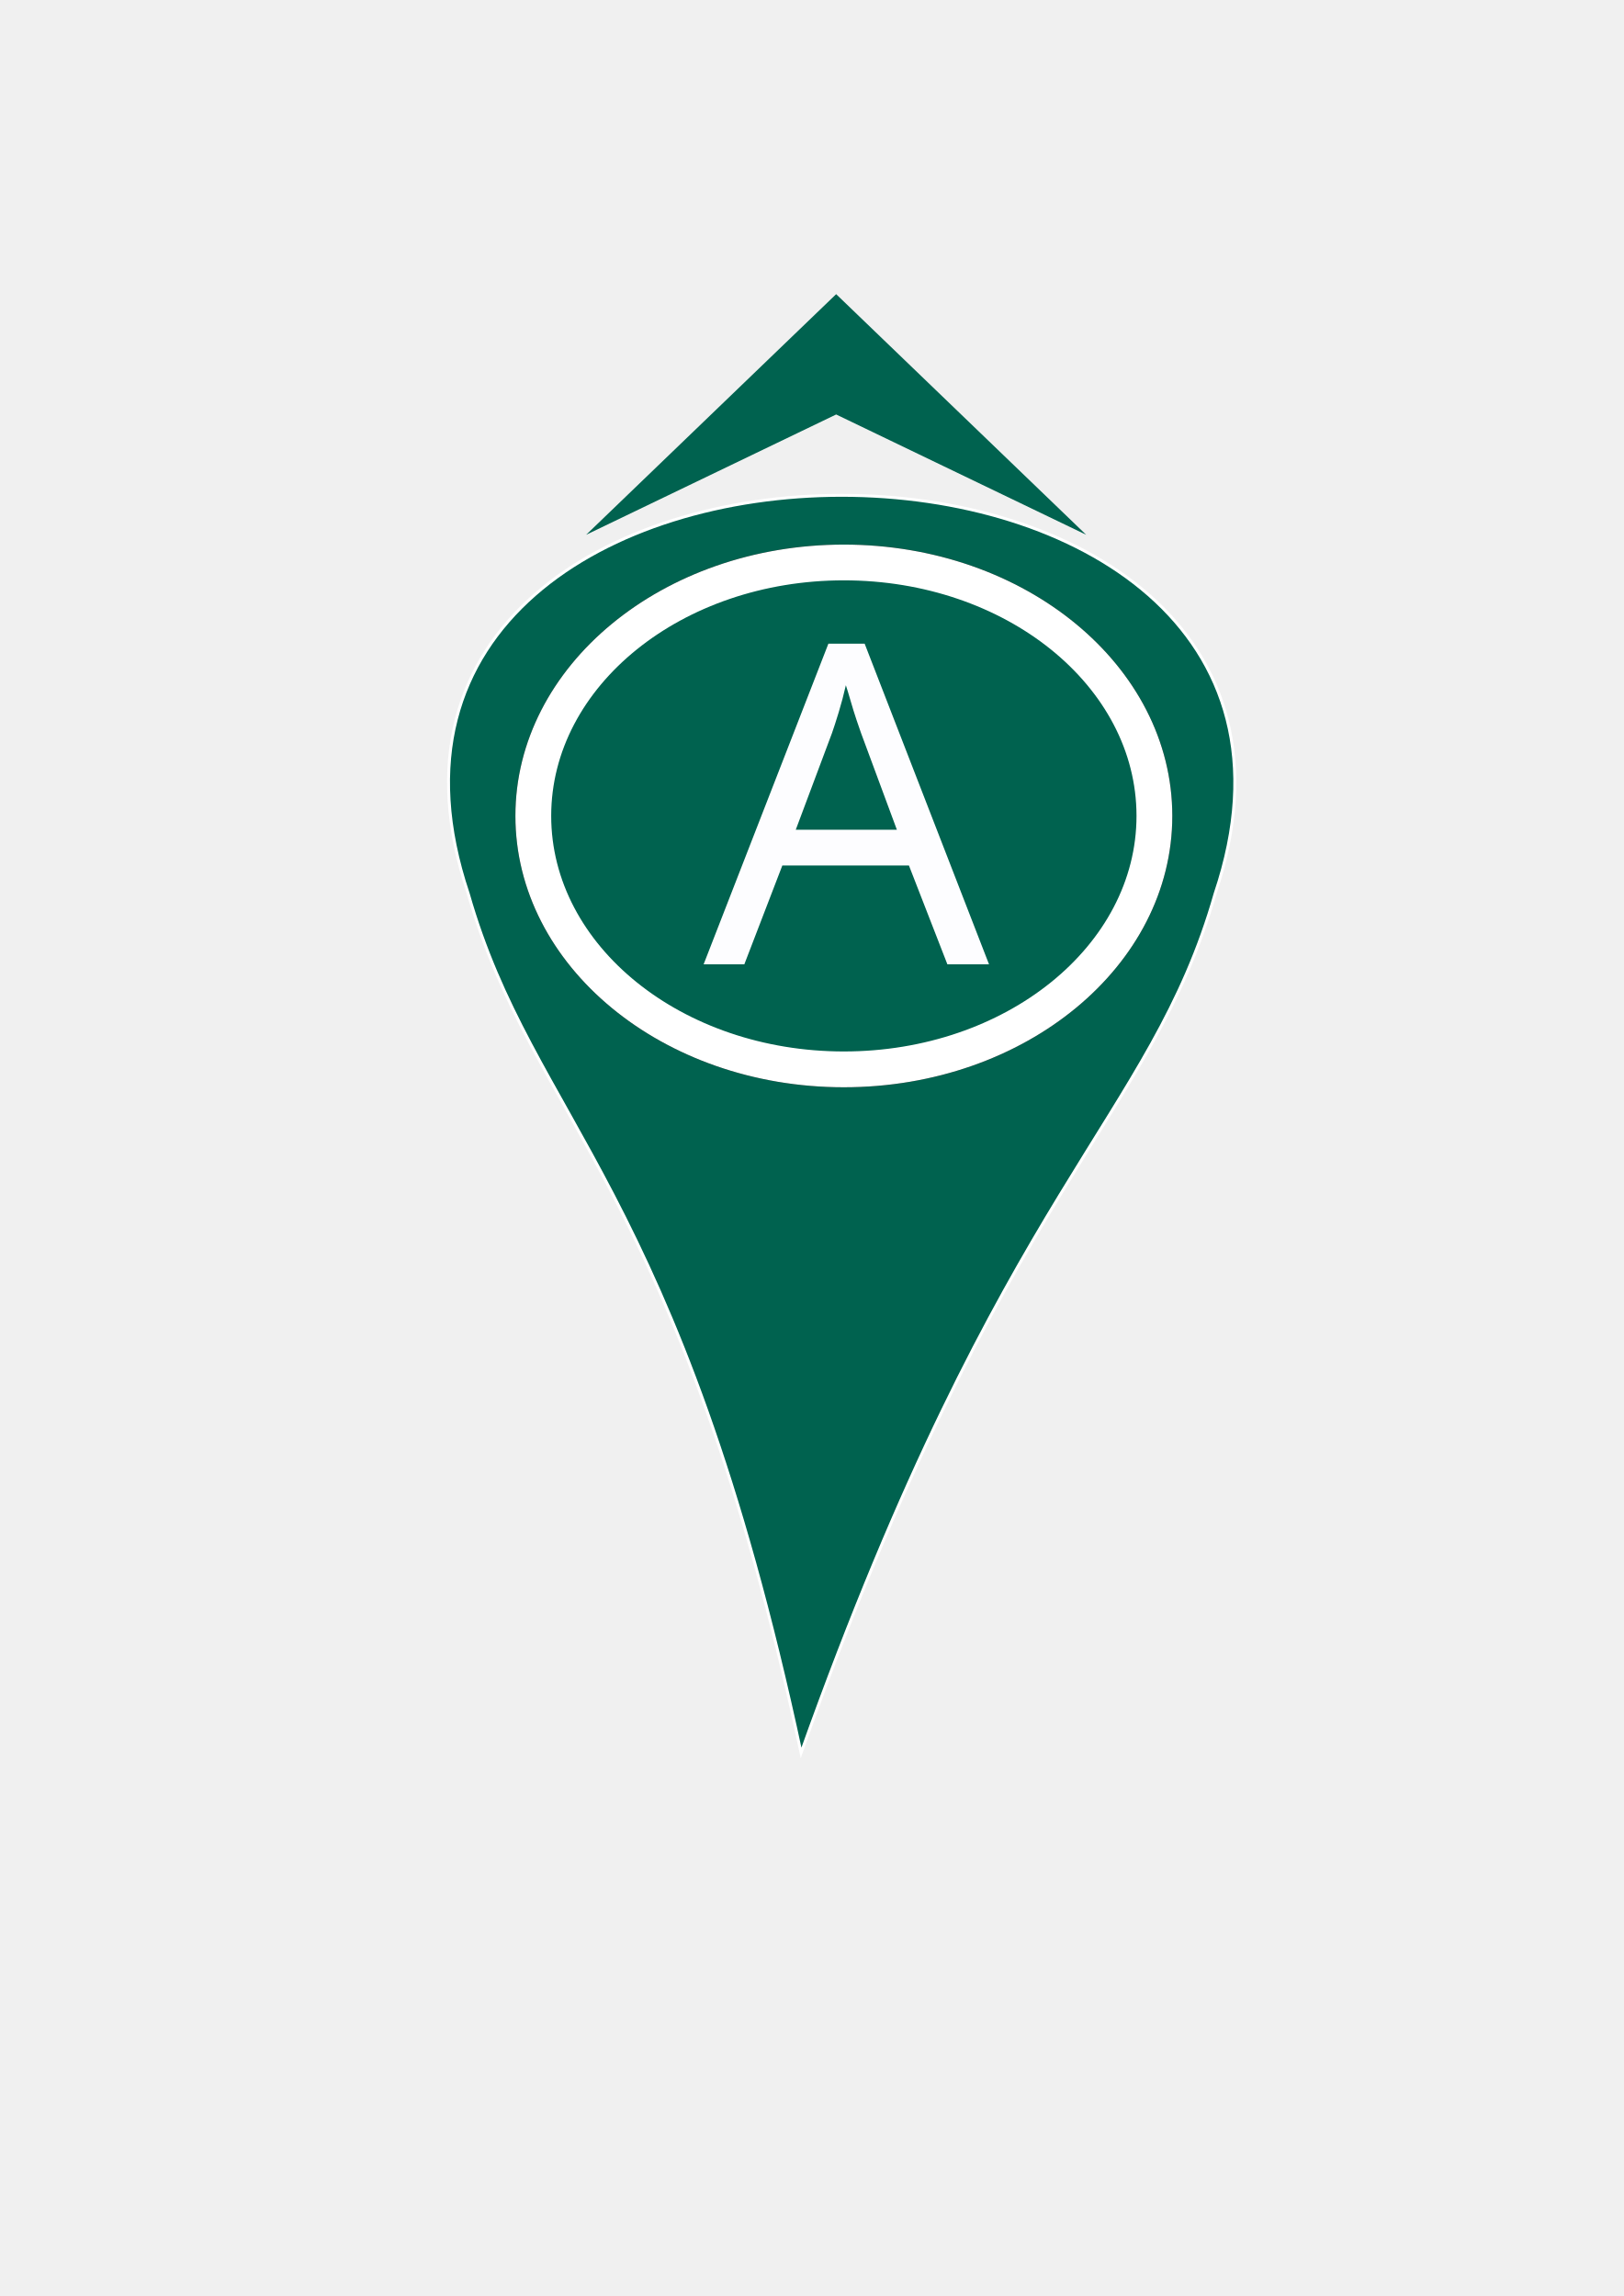
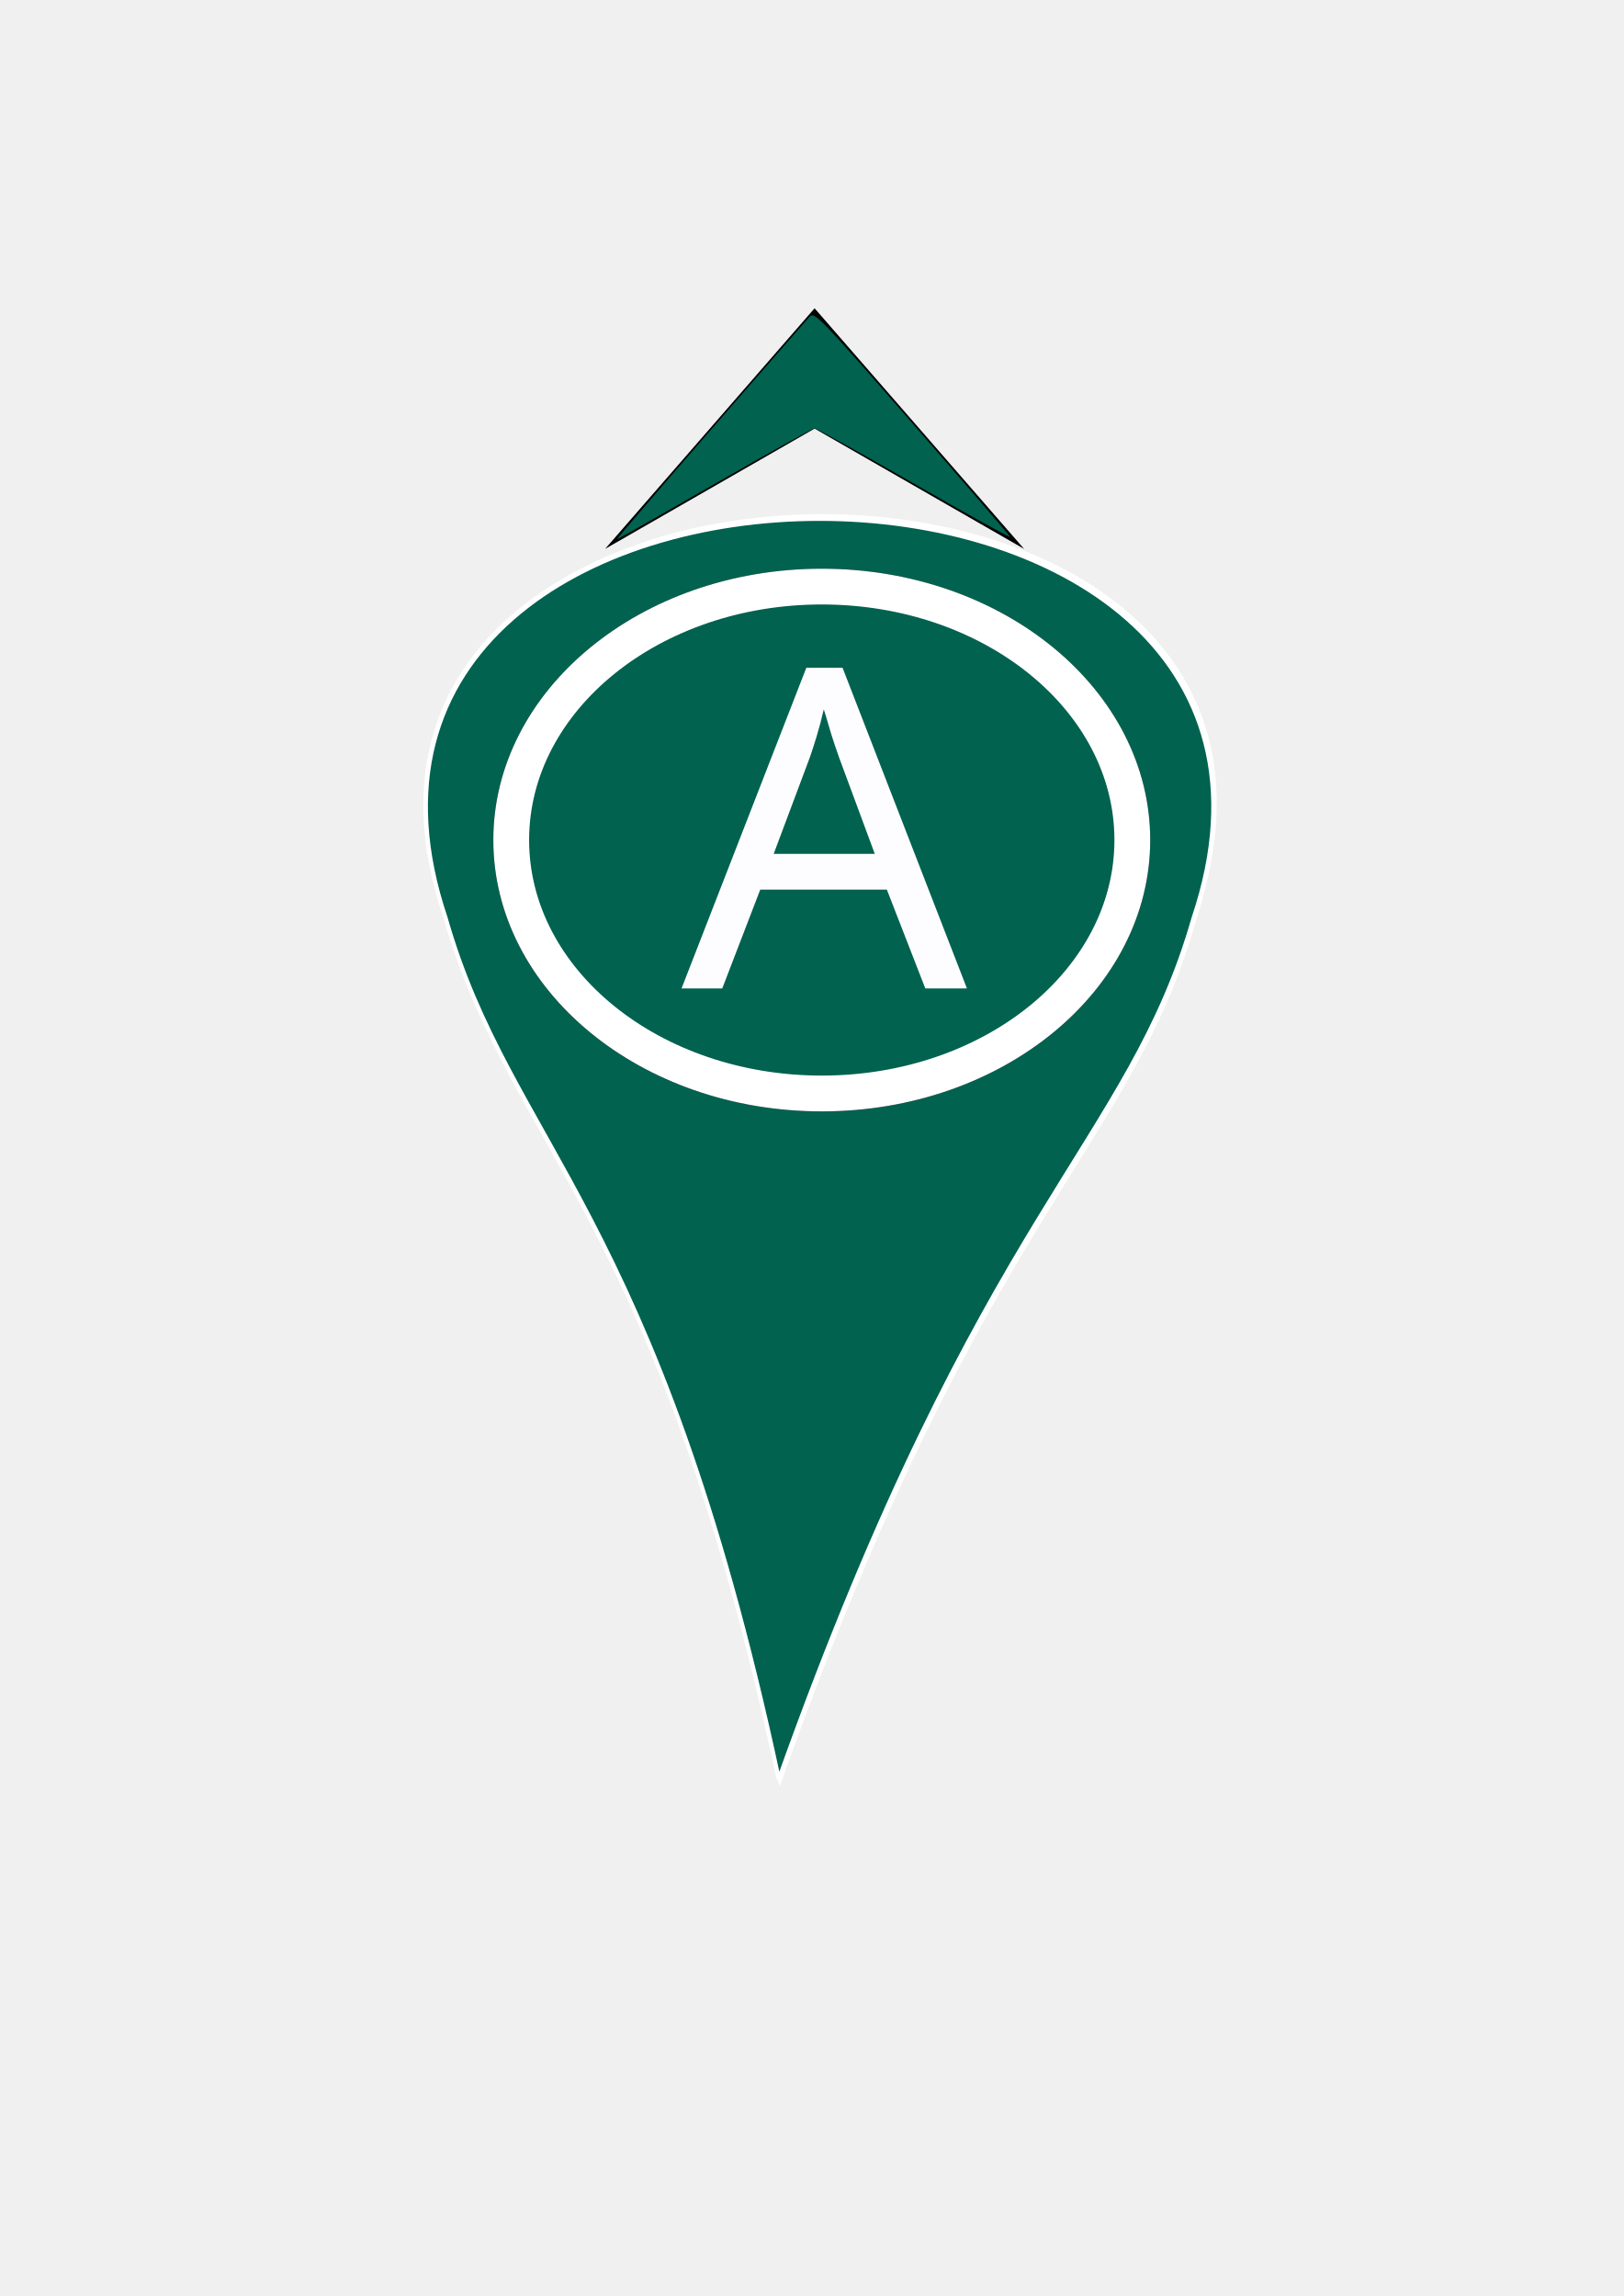
- <svg xmlns="http://www.w3.org/2000/svg" width="744.094" height="1052.362" id="svg3011" version="1.1">
-   <defs id="defs3013" />
-   <g id="layer1">
-     <g id="dp_group001" transform="translate(-169.3177,116.2232)">
-       <path style="fill:#00624f;fill-rule:evenodd;stroke:#ffffff;stroke-width:1.333" id="dp_path002" d="M 536.427,687.189 C 480.611,426.512 413.632,397.548 383.863,293.277 302,49.979 808.064,49.979 726.201,293.277 696.432,397.548 629.453,426.512 536.427,687.189 z" />
-       <path style="fill:#ffffff;fill-rule:evenodd;stroke:#000000;stroke-width:1.333" id="dp_path003" d="m 556.031,134.053 c 82.76,0 149.849,55.383 149.849,123.702 0,68.318 -67.089,123.701 -149.849,123.701 -82.76,0 -149.85,-55.383 -149.85,-123.701 0,-68.319 67.09,-123.702 149.85,-123.702 z" />
-       <path style="fill:#ffffff;fill-rule:evenodd;stroke:#ffffff;stroke-width:1.333" id="dp_path004" d="m 556.031,134.053 c 82.76,0 149.849,55.383 149.849,123.702 0,68.318 -67.089,123.701 -149.849,123.701 -82.76,0 -149.85,-55.383 -149.85,-123.701 0,-68.319 67.09,-123.702 149.85,-123.702 z" />
-       <path style="fill:#00624f;fill-rule:evenodd;stroke:#ffffff;stroke-width:1.333" id="dp_path005" d="m 556.029,149.109 c 74.438,0 134.78,48.638 134.78,108.634 0,59.996 -60.342,108.633 -134.78,108.633 -74.437,0 -134.78,-48.637 -134.78,-108.633 0,-59.996 60.343,-108.634 134.78,-108.634 z" />
-       <text style="font-size:205px;font-weight:400;fill:#fdfdff;font-family:Arial Unicode MS" id="dp_text001" transform="translate(491.761,325.78)" xml:space="preserve" font-size="205" font-weight="400" x="0" y="0">A </text>
+ <svg xmlns="http://www.w3.org/2000/svg" width="744.094" height="1052.362" id="svg3007" version="1.1">
+   <defs id="defs3009" />
+   <g id="dp_group001-7" transform="translate(-179.032,129.3661)">
+     <path style="fill:#008ed2;fill-rule:evenodd;stroke:#ffffff;stroke-width:1.333" id="dp_path002-6" d="M 536.427,687.189 C 480.611,426.512 413.632,397.548 383.863,293.277 302,49.979 808.064,49.979 726.201,293.277 696.432,397.548 629.453,426.512 536.427,687.189 z" />
+     <path style="fill:#ffffff;fill-rule:evenodd;stroke:#000000;stroke-width:1.333" id="dp_path003-1" d="m 556.031,134.053 c 82.76,0 149.849,55.383 149.849,123.702 0,68.318 -67.089,123.701 -149.849,123.701 -82.76,0 -149.85,-55.383 -149.85,-123.701 0,-68.319 67.09,-123.702 149.85,-123.702 z" />
+     <path style="fill:#ffffff;fill-rule:evenodd;stroke:#ffffff;stroke-width:1.333" id="dp_path004-4" d="m 556.031,134.053 c 82.76,0 149.849,55.383 149.849,123.702 0,68.318 -67.089,123.701 -149.849,123.701 -82.76,0 -149.85,-55.383 -149.85,-123.701 0,-68.319 67.09,-123.702 149.85,-123.702 z" />
+     <path style="fill:#008ed2;fill-rule:evenodd;stroke:#ffffff;stroke-width:1.333" id="dp_path005-2" d="m 556.029,149.109 c 74.438,0 134.78,48.638 134.78,108.634 0,59.996 -60.342,108.633 -134.78,108.633 -74.437,0 -134.78,-48.637 -134.78,-108.633 0,-59.996 60.343,-108.634 134.78,-108.634 z" />
+     <text style="font-size:205px;font-weight:400;fill:#fdfdff;font-family:Arial Unicode MS" id="dp_text001-3" transform="translate(491.761,325.78)" xml:space="preserve" font-size="205" font-weight="400" x="0" y="0">B </text>
+   </g>
+   <g id="layer17">
+     <g id="dp_group001-8" transform="translate(-178.8512,126.7933)">
+       <path style="fill:#724b48;fill-rule:evenodd;stroke:#ffffff;stroke-width:1.333" id="dp_path002-29" d="M 536.427,687.189 C 480.611,426.512 413.632,397.548 383.863,293.277 302,49.979 808.064,49.979 726.201,293.277 696.432,397.548 629.453,426.512 536.427,687.189 z" />
+       <path style="fill:#ffffff;fill-rule:evenodd;stroke:#000000;stroke-width:1.333" id="dp_path003-13" d="m 556.031,134.053 c 82.76,0 149.849,55.383 149.849,123.702 0,68.318 -67.089,123.701 -149.849,123.701 -82.76,0 -149.85,-55.383 -149.85,-123.701 0,-68.319 67.09,-123.702 149.85,-123.702 z" />
+       <path style="fill:#ffffff;fill-rule:evenodd;stroke:#ffffff;stroke-width:1.333" id="dp_path004-59" d="m 556.031,134.053 c 82.76,0 149.849,55.383 149.849,123.702 0,68.318 -67.089,123.701 -149.849,123.701 -82.76,0 -149.85,-55.383 -149.85,-123.701 0,-68.319 67.09,-123.702 149.85,-123.702 z" />
+       <path style="fill:#724b48;fill-rule:evenodd;stroke:#ffffff;stroke-width:1.333" id="dp_path005-8" d="m 556.029,149.109 c 74.438,0 134.78,48.638 134.78,108.634 0,59.996 -60.342,108.633 -134.78,108.633 -74.437,0 -134.78,-48.637 -134.78,-108.633 0,-59.996 60.343,-108.634 134.78,-108.634 z" />
+       <text style="font-size:203px;font-weight:400;fill:#fdfdff;font-family:Arial Unicode MS" id="dp_text001-4" transform="translate(495.761,329.389)" xml:space="preserve" font-size="203" font-weight="400" x="0" y="0.001">F </text>
    </g>
-     <path style="fill:#00624f;fill-opacity:1" d="M 383.185,134.829 497.757,245.115 383.185,189.972 268.614,245.115 383.185,134.829 z" id="path3" />
+   </g>
+   <g id="layer16">
+     <path d="m 358.162,812.71 c -55.816,-260.677 -122.795,-289.641 -152.564,-393.912 -81.863,-243.298 424.201,-243.298 342.338,0 -29.769,104.271 -96.748,133.235 -189.774,393.912 z" id="dp_path002-4" style="fill:#e0bc38;fill-opacity:1;fill-rule:evenodd;stroke:#ffffff;stroke-width:1.333" />
+     <path d="m 377.766,257.574 c 82.76,0 149.849,55.383 149.849,123.702 0,68.318 -67.089,123.701 -149.849,123.701 -82.76,0 -149.85,-55.383 -149.85,-123.701 0,-68.319 67.09,-123.702 149.85,-123.702 z" id="dp_path003-9" style="fill:#ffffff;fill-rule:evenodd;stroke:#000000;stroke-width:1.333" />
+     <path d="m 377.766,257.574 c 82.76,0 149.849,55.383 149.849,123.702 0,68.318 -67.089,123.701 -149.849,123.701 -82.76,0 -149.85,-55.383 -149.85,-123.701 0,-68.319 67.09,-123.702 149.85,-123.702 z" id="dp_path004-63" style="fill:#ffffff;fill-rule:evenodd;stroke:#ffffff;stroke-width:1.333" />
+     <path d="m 377.764,272.63 c 74.438,0 134.78,48.638 134.78,108.634 0,59.996 -60.342,108.633 -134.78,108.633 -74.437,0 -134.78,-48.637 -134.78,-108.633 0,-59.996 60.343,-108.634 134.78,-108.634 z" id="dp_path005-7" style="fill:#e0bc38;fill-opacity:1;fill-rule:evenodd;stroke:#ffffff;stroke-width:1.333" />
+     <text y="448.912" x="309.496" font-weight="400" font-size="203" xml:space="preserve" id="dp_text001-8" style="font-size:203px;font-weight:400;fill:#fdfdff;font-family:Arial Unicode MS">E </text>
+   </g>
+   <g id="layer15">
+     <g id="dp_group001-0" transform="translate(-178.8512,126.4502)">
+       <path style="fill:#ee3337;fill-rule:evenodd;stroke:#ffffff;stroke-width:1.333" id="dp_path002-61" d="M 536.427,687.189 C 480.611,426.512 413.632,397.548 383.863,293.277 302,49.979 808.064,49.979 726.201,293.277 696.432,397.548 629.453,426.512 536.427,687.189 z" />
+       <path style="fill:#ffffff;fill-rule:evenodd;stroke:#000000;stroke-width:1.333" id="dp_path003-3" d="m 556.031,134.053 c 82.76,0 149.849,55.383 149.849,123.702 0,68.318 -67.089,123.701 -149.849,123.701 -82.76,0 -149.85,-55.383 -149.85,-123.701 0,-68.319 67.09,-123.702 149.85,-123.702 z" />
+       <path style="fill:#ffffff;fill-rule:evenodd;stroke:#ffffff;stroke-width:1.333" id="dp_path004-8" d="m 556.031,134.053 c 82.76,0 149.849,55.383 149.849,123.702 0,68.318 -67.089,123.701 -149.849,123.701 -82.76,0 -149.85,-55.383 -149.85,-123.701 0,-68.319 67.09,-123.702 149.85,-123.702 z" />
+       <path style="fill:#ee3337;fill-rule:evenodd;stroke:#ffffff;stroke-width:1.333" id="dp_path005-9" d="m 556.029,149.109 c 74.438,0 134.78,48.638 134.78,108.634 0,59.996 -60.342,108.633 -134.78,108.633 -74.437,0 -134.78,-48.637 -134.78,-108.633 0,-59.996 60.343,-108.634 134.78,-108.634 z" />
+       <text style="font-size:205px;font-weight:400;fill:#fdfdff;font-family:Arial Unicode MS" id="dp_text001-34" transform="translate(491.761,328.78)" xml:space="preserve" font-size="205" font-weight="400" x="0" y="0">D </text>
+     </g>
+   </g>
+   <g id="layer9">
+     <path style="fill:#ba55d3;fill-rule:evenodd;stroke:#ffffff;stroke-width:1.333" id="dp_path002" d="m 357.576,813.882 c -55.816,-260.677 -122.795,-289.641 -152.564,-393.912 -81.863,-243.298 424.201,-243.298 342.338,0 -29.769,104.271 -96.748,133.235 -189.774,393.912 z" />
+     <path style="fill:#ffffff;fill-rule:evenodd;stroke:#000000;stroke-width:1.333" id="dp_path003" d="m 377.18,262.746 c 82.76,0 149.849,55.383 149.849,123.702 0,68.318 -67.089,123.701 -149.849,123.701 -82.76,0 -149.85,-55.383 -149.85,-123.701 0,-68.319 67.09,-123.702 149.85,-123.702 z" />
+     <path style="fill:#ffffff;fill-rule:evenodd;stroke:#ffffff;stroke-width:1.333" id="dp_path004" d="m 377.18,262.746 c 82.76,0 149.849,55.383 149.849,123.702 0,68.318 -67.089,123.701 -149.849,123.701 -82.76,0 -149.85,-55.383 -149.85,-123.701 0,-68.319 67.09,-123.702 149.85,-123.702 z" />
+     <path style="fill:#ba55d3;fill-rule:evenodd;stroke:#ffffff;stroke-width:1.333" id="dp_path005" d="m 377.178,277.802 c 74.438,0 134.78,48.638 134.78,108.634 0,59.996 -60.342,108.633 -134.78,108.633 -74.437,0 -134.78,-48.637 -134.78,-108.633 0,-59.996 60.343,-108.634 134.78,-108.634 z" />
+     <text style="font-size:205px;font-weight:400;fill:#fdfdff;font-family:Arial Unicode MS" id="dp_text001" xml:space="preserve" font-size="205" font-weight="400" x="301.91" y="455.473">C </text>
+   </g>
+   <g id="layer13">
+     <g id="dp_group001-4" transform="translate(-180.198,126.6207)">
+       <path style="fill:#008ed2;fill-rule:evenodd;stroke:#ffffff;stroke-width:1.333" id="dp_path002-8" d="M 536.427,687.189 C 480.611,426.512 413.632,397.548 383.863,293.277 302,49.979 808.064,49.979 726.201,293.277 696.432,397.548 629.453,426.512 536.427,687.189 z" />
+       <path style="fill:#ffffff;fill-rule:evenodd;stroke:#000000;stroke-width:1.333" id="dp_path003-6" d="m 556.031,134.053 c 82.76,0 149.849,55.383 149.849,123.702 0,68.318 -67.089,123.701 -149.849,123.701 -82.76,0 -149.85,-55.383 -149.85,-123.701 0,-68.319 67.09,-123.702 149.85,-123.702 z" />
+       <path style="fill:#ffffff;fill-rule:evenodd;stroke:#ffffff;stroke-width:1.333" id="dp_path004-5" d="m 556.031,134.053 c 82.76,0 149.849,55.383 149.849,123.702 0,68.318 -67.089,123.701 -149.849,123.701 -82.76,0 -149.85,-55.383 -149.85,-123.701 0,-68.319 67.09,-123.702 149.85,-123.702 z" />
+       <path style="fill:#008ed2;fill-rule:evenodd;stroke:#ffffff;stroke-width:1.333" id="dp_path005-09" d="m 556.029,149.109 c 74.438,0 134.78,48.638 134.78,108.634 0,59.996 -60.342,108.633 -134.78,108.633 -74.437,0 -134.78,-48.637 -134.78,-108.633 0,-59.996 60.343,-108.634 134.78,-108.634 z" />
+       <text style="font-size:205px;font-weight:400;fill:#fdfdff;font-family:Arial Unicode MS" id="dp_text001-0" transform="translate(491.761,325.78)" xml:space="preserve" font-size="205" font-weight="400" x="0" y="0">B </text>
+     </g>
+   </g>
+   <g id="layer14">
+     <g id="dp_group001" transform="translate(-179.437,127.2786)">
+       <path style="fill:#00624f;fill-rule:evenodd;stroke:#ffffff;stroke-width:1.333" id="dp_path002-2" d="M 536.427,687.189 C 480.611,426.512 413.632,397.548 383.863,293.277 302,49.979 808.064,49.979 726.201,293.277 696.432,397.548 629.453,426.512 536.427,687.189 z" />
+       <path style="fill:#ffffff;fill-rule:evenodd;stroke:#000000;stroke-width:1.333" id="dp_path003-8" d="m 556.031,134.053 c 82.76,0 149.849,55.383 149.849,123.702 0,68.318 -67.089,123.701 -149.849,123.701 -82.76,0 -149.85,-55.383 -149.85,-123.701 0,-68.319 67.09,-123.702 149.85,-123.702 z" />
+       <path style="fill:#ffffff;fill-rule:evenodd;stroke:#ffffff;stroke-width:1.333" id="dp_path004-6" d="m 556.031,134.053 c 82.76,0 149.849,55.383 149.849,123.702 0,68.318 -67.089,123.701 -149.849,123.701 -82.76,0 -149.85,-55.383 -149.85,-123.701 0,-68.319 67.09,-123.702 149.85,-123.702 z" />
+       <path style="fill:#00624f;fill-rule:evenodd;stroke:#ffffff;stroke-width:1.333" id="dp_path005-0" d="m 556.029,149.109 c 74.438,0 134.78,48.638 134.78,108.634 0,59.996 -60.342,108.633 -134.78,108.633 -74.437,0 -134.78,-48.637 -134.78,-108.633 0,-59.996 60.343,-108.634 134.78,-108.634 z" />
+       <text style="font-size:205px;font-weight:400;fill:#fdfdff;font-family:Arial Unicode MS" id="dp_text001-2" transform="translate(491.761,325.78)" xml:space="preserve" font-size="205" font-weight="400" x="0" y="0">A </text>
+     </g>
+   </g>
+   <g id="layer8">
+     <path style="fill:#010101" d="m 373.304,141.3 96,110.286 -96,-55.143 -96,55.143 96,-110.286 z" id="path3-2-2" />
+     <path style="fill:#00624f;fill-opacity:1" d="m 325.429,197.408 c 23.828,-27.418 44.365,-50.962 45.639,-52.319 2.174,-2.317 5.036,0.656 46.831,48.644 24.483,28.112 44.726,51.652 44.984,52.312 0.258,0.66 -19.457,-10.252 -43.811,-24.249 -24.354,-13.997 -44.95,-25.449 -45.769,-25.449 -0.819,0 -21.425,11.455 -45.791,25.456 -24.366,14.001 -44.55,25.456 -44.854,25.456 -0.304,0 18.942,-22.433 42.77,-49.851 z" id="path3562" />
  </g>
</svg>
